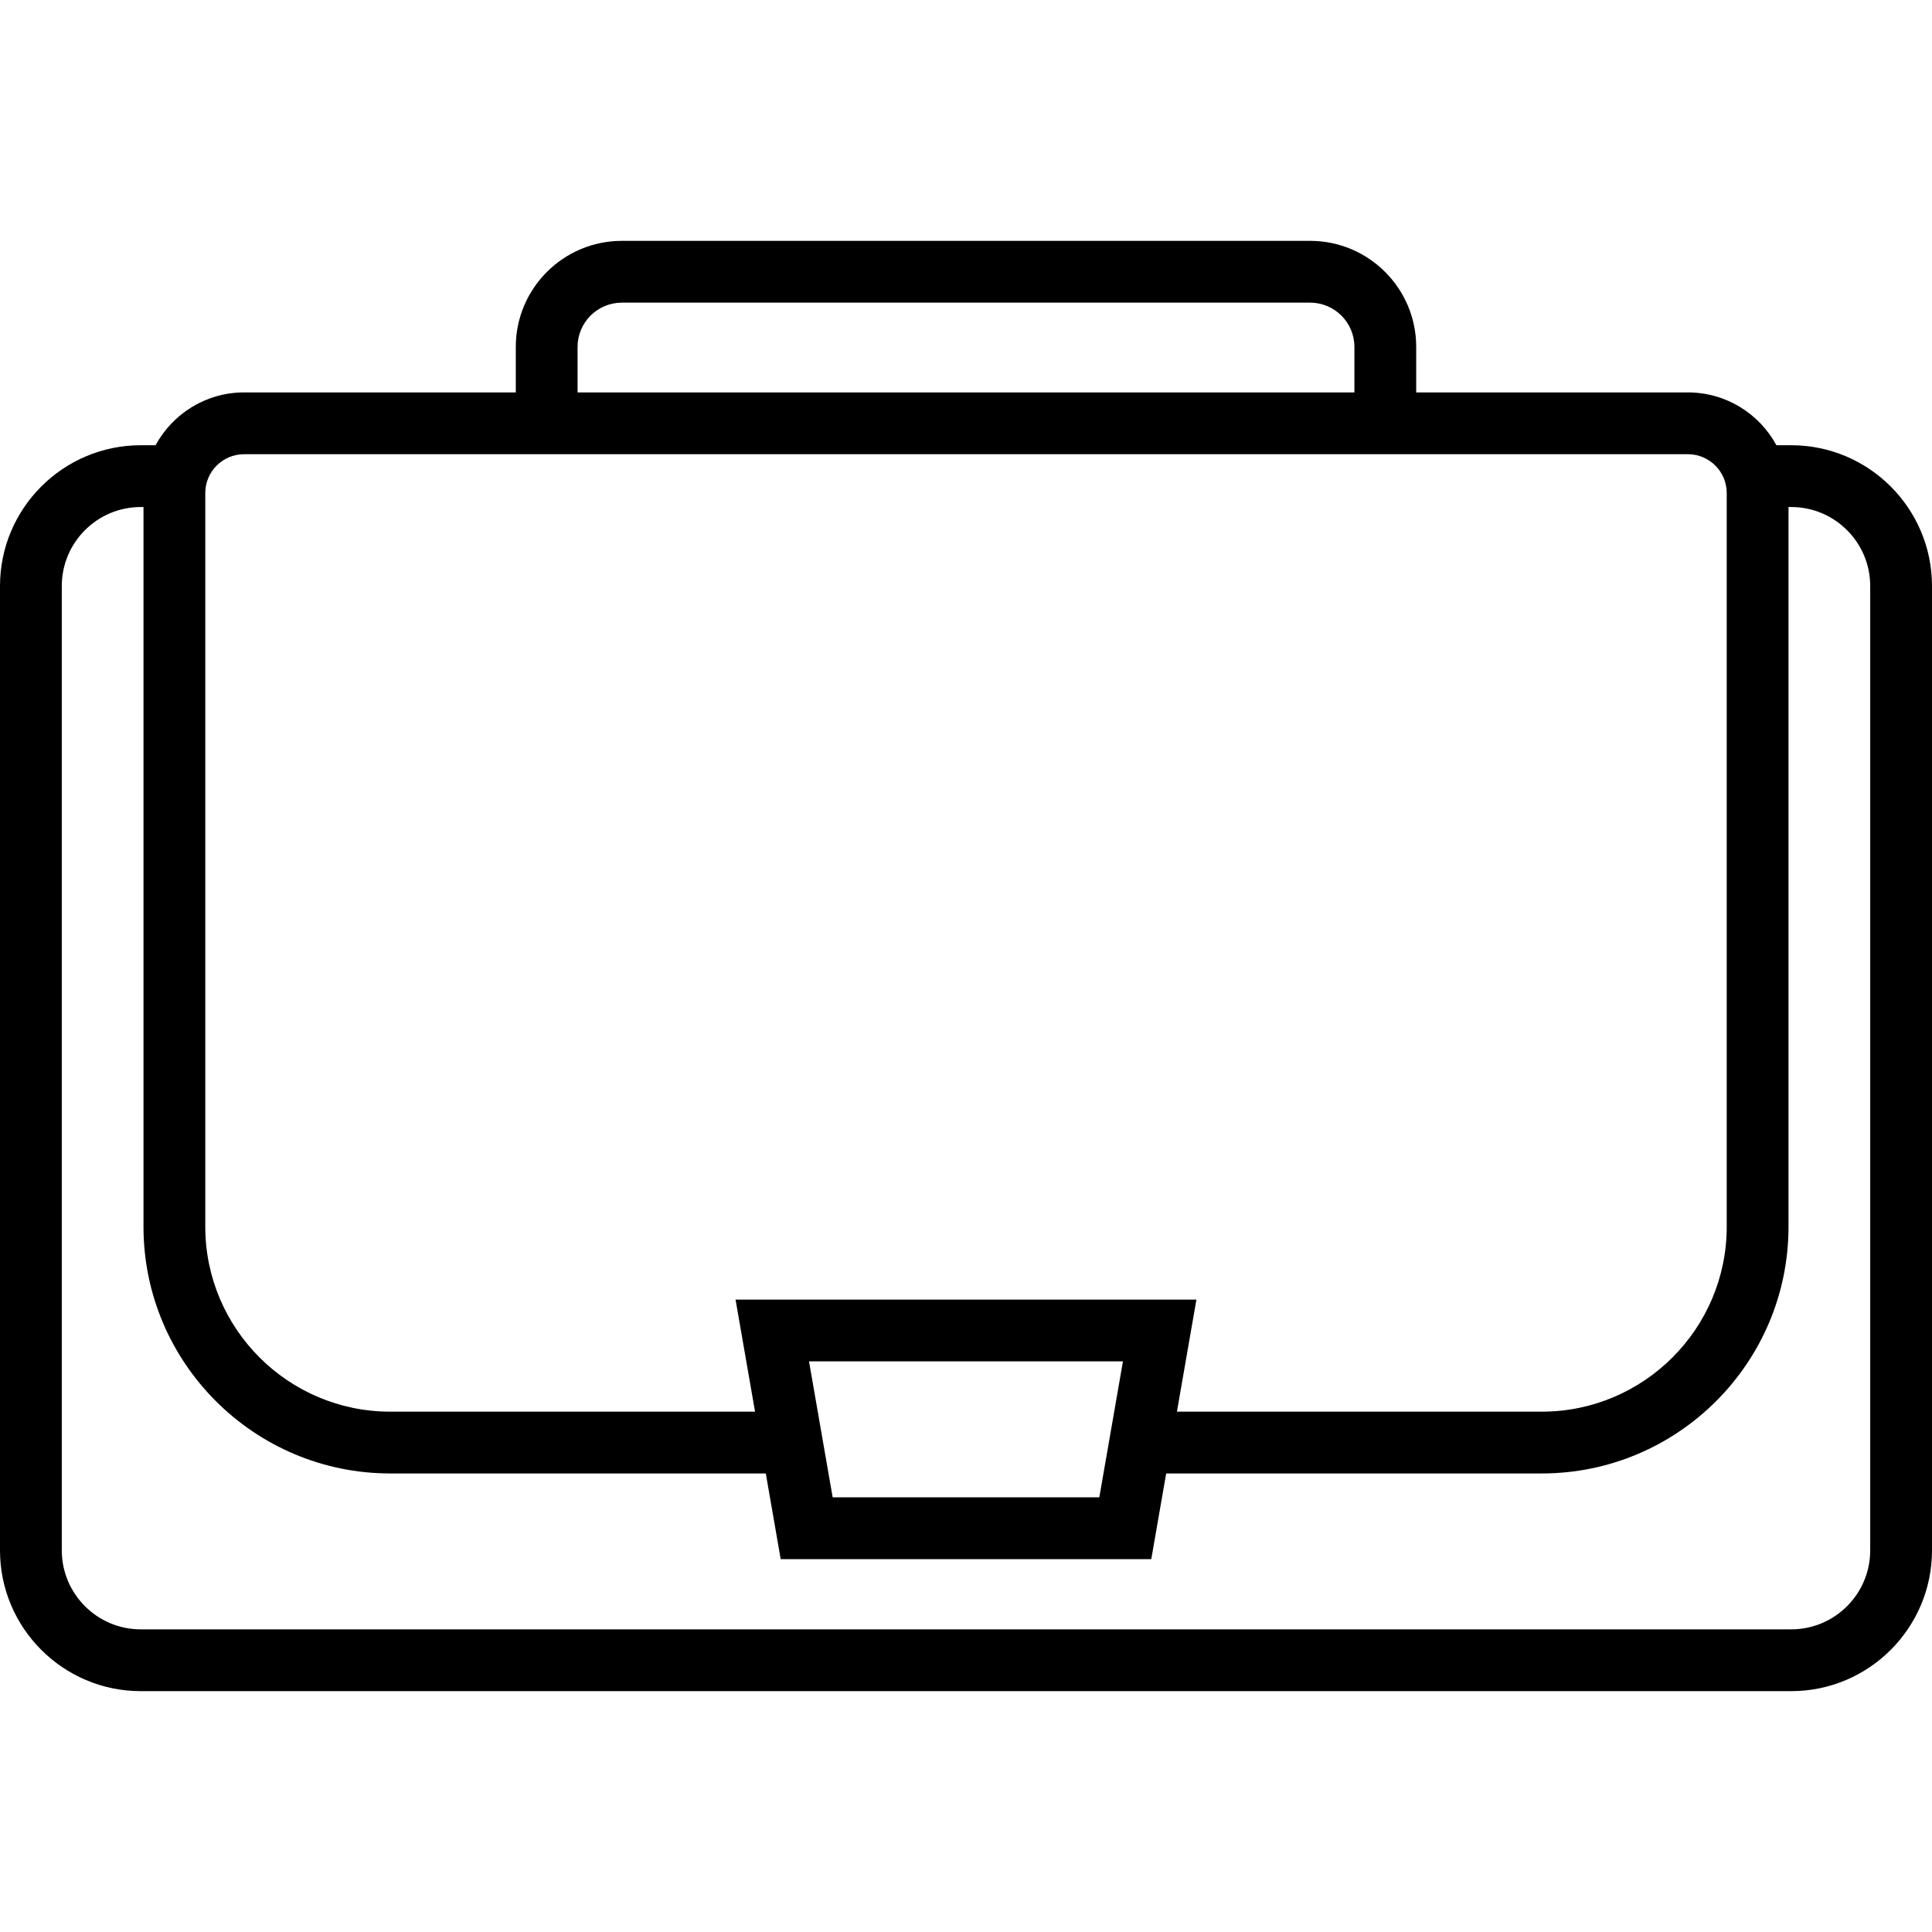
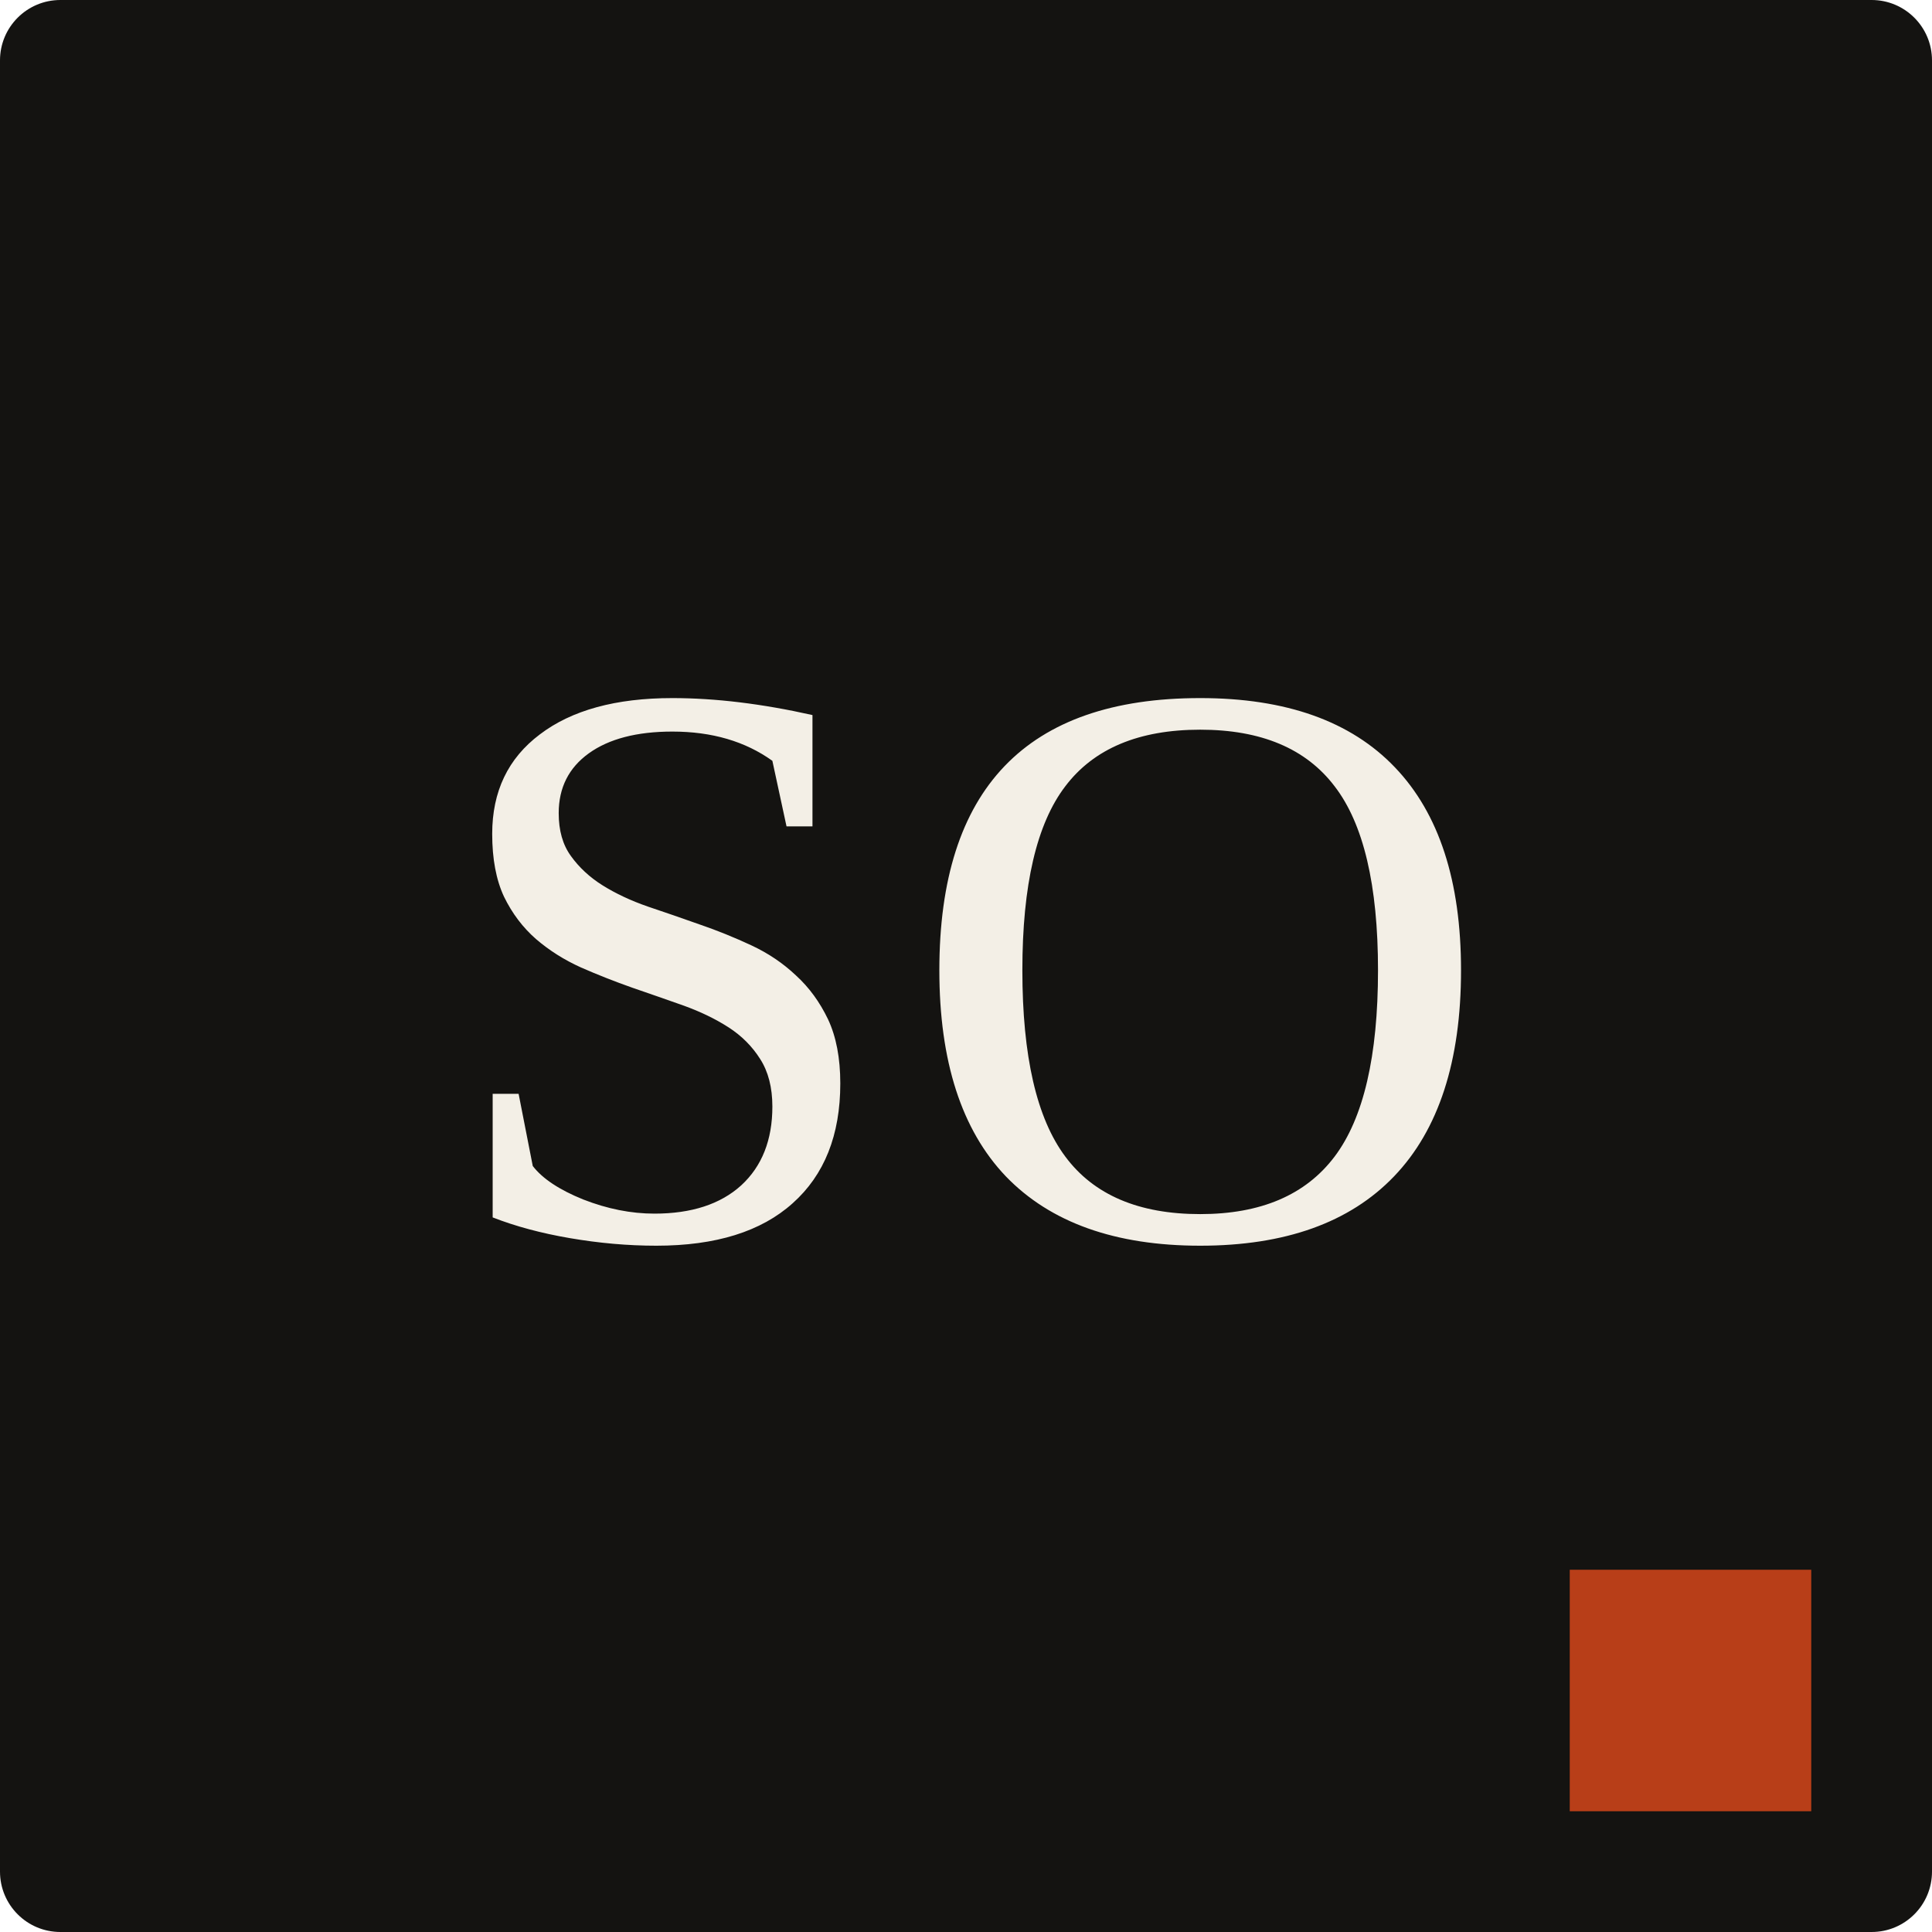
- <svg xmlns="http://www.w3.org/2000/svg" fill="#000000" height="800px" width="800px" version="1.1" id="Capa_1" viewBox="0 0 437.744 437.744" xml:space="preserve">
-   <path d="M405.852,100.879h-3.358c-3.859-7.12-11.399-11.967-20.051-11.967h-61.567V78.594c0-13.245-10.775-24.021-24.02-24.021  h-155.96c-13.25,0-24.03,10.775-24.03,24.021v10.318H55.301c-8.652,0-16.192,4.847-20.051,11.967h-3.358  C14.307,100.879,0,115.186,0,132.771v218.507c0,17.586,14.307,31.893,31.892,31.893h373.96c17.585,0,31.892-14.307,31.892-31.893  V132.771C437.744,115.186,423.437,100.879,405.852,100.879z M130.865,78.594c0-5.525,4.5-10.021,10.03-10.021h155.96  c5.525,0,10.02,4.495,10.02,10.021v10.318h-176.01V78.594z M46.511,111.702c0-4.847,3.943-8.79,8.79-8.79h327.141  c4.847,0,8.79,3.943,8.79,8.79v166.245c0,23.104-18.797,41.901-41.901,41.901h-82.668l4.417-25.396H166.658l4.417,25.396H88.413  c-23.104,0-41.901-18.797-41.901-41.901V111.702z M254.435,308.453l-5.358,30.808h-60.415l-5.358-30.808H254.435z M423.744,351.278  c0,9.866-8.026,17.893-17.892,17.893H31.892c-9.865,0-17.892-8.026-17.892-17.893V132.771c0-9.865,8.026-17.892,17.892-17.892h0.62  v163.068c0,30.824,25.077,55.901,55.901,55.901h85.097l3.376,19.412h83.966l3.376-19.412h85.103  c30.824,0,55.901-25.077,55.901-55.901V114.879h0.62c9.865,0,17.892,8.026,17.892,17.892V351.278z" />
+ <svg xmlns="http://www.w3.org/2000/svg" viewBox="0 0 64 64">
+   <rect width="64" height="64" rx="2" fill="#141311" />
+   <text x="32" y="41" text-anchor="middle" fill="#F3EFE6" font-family="Georgia, 'Times New Roman', serif" font-size="27" letter-spacing="0.5">SO</text>
+   <rect x="52" y="52" width="8" height="8" fill="#B83E18" />
</svg>
